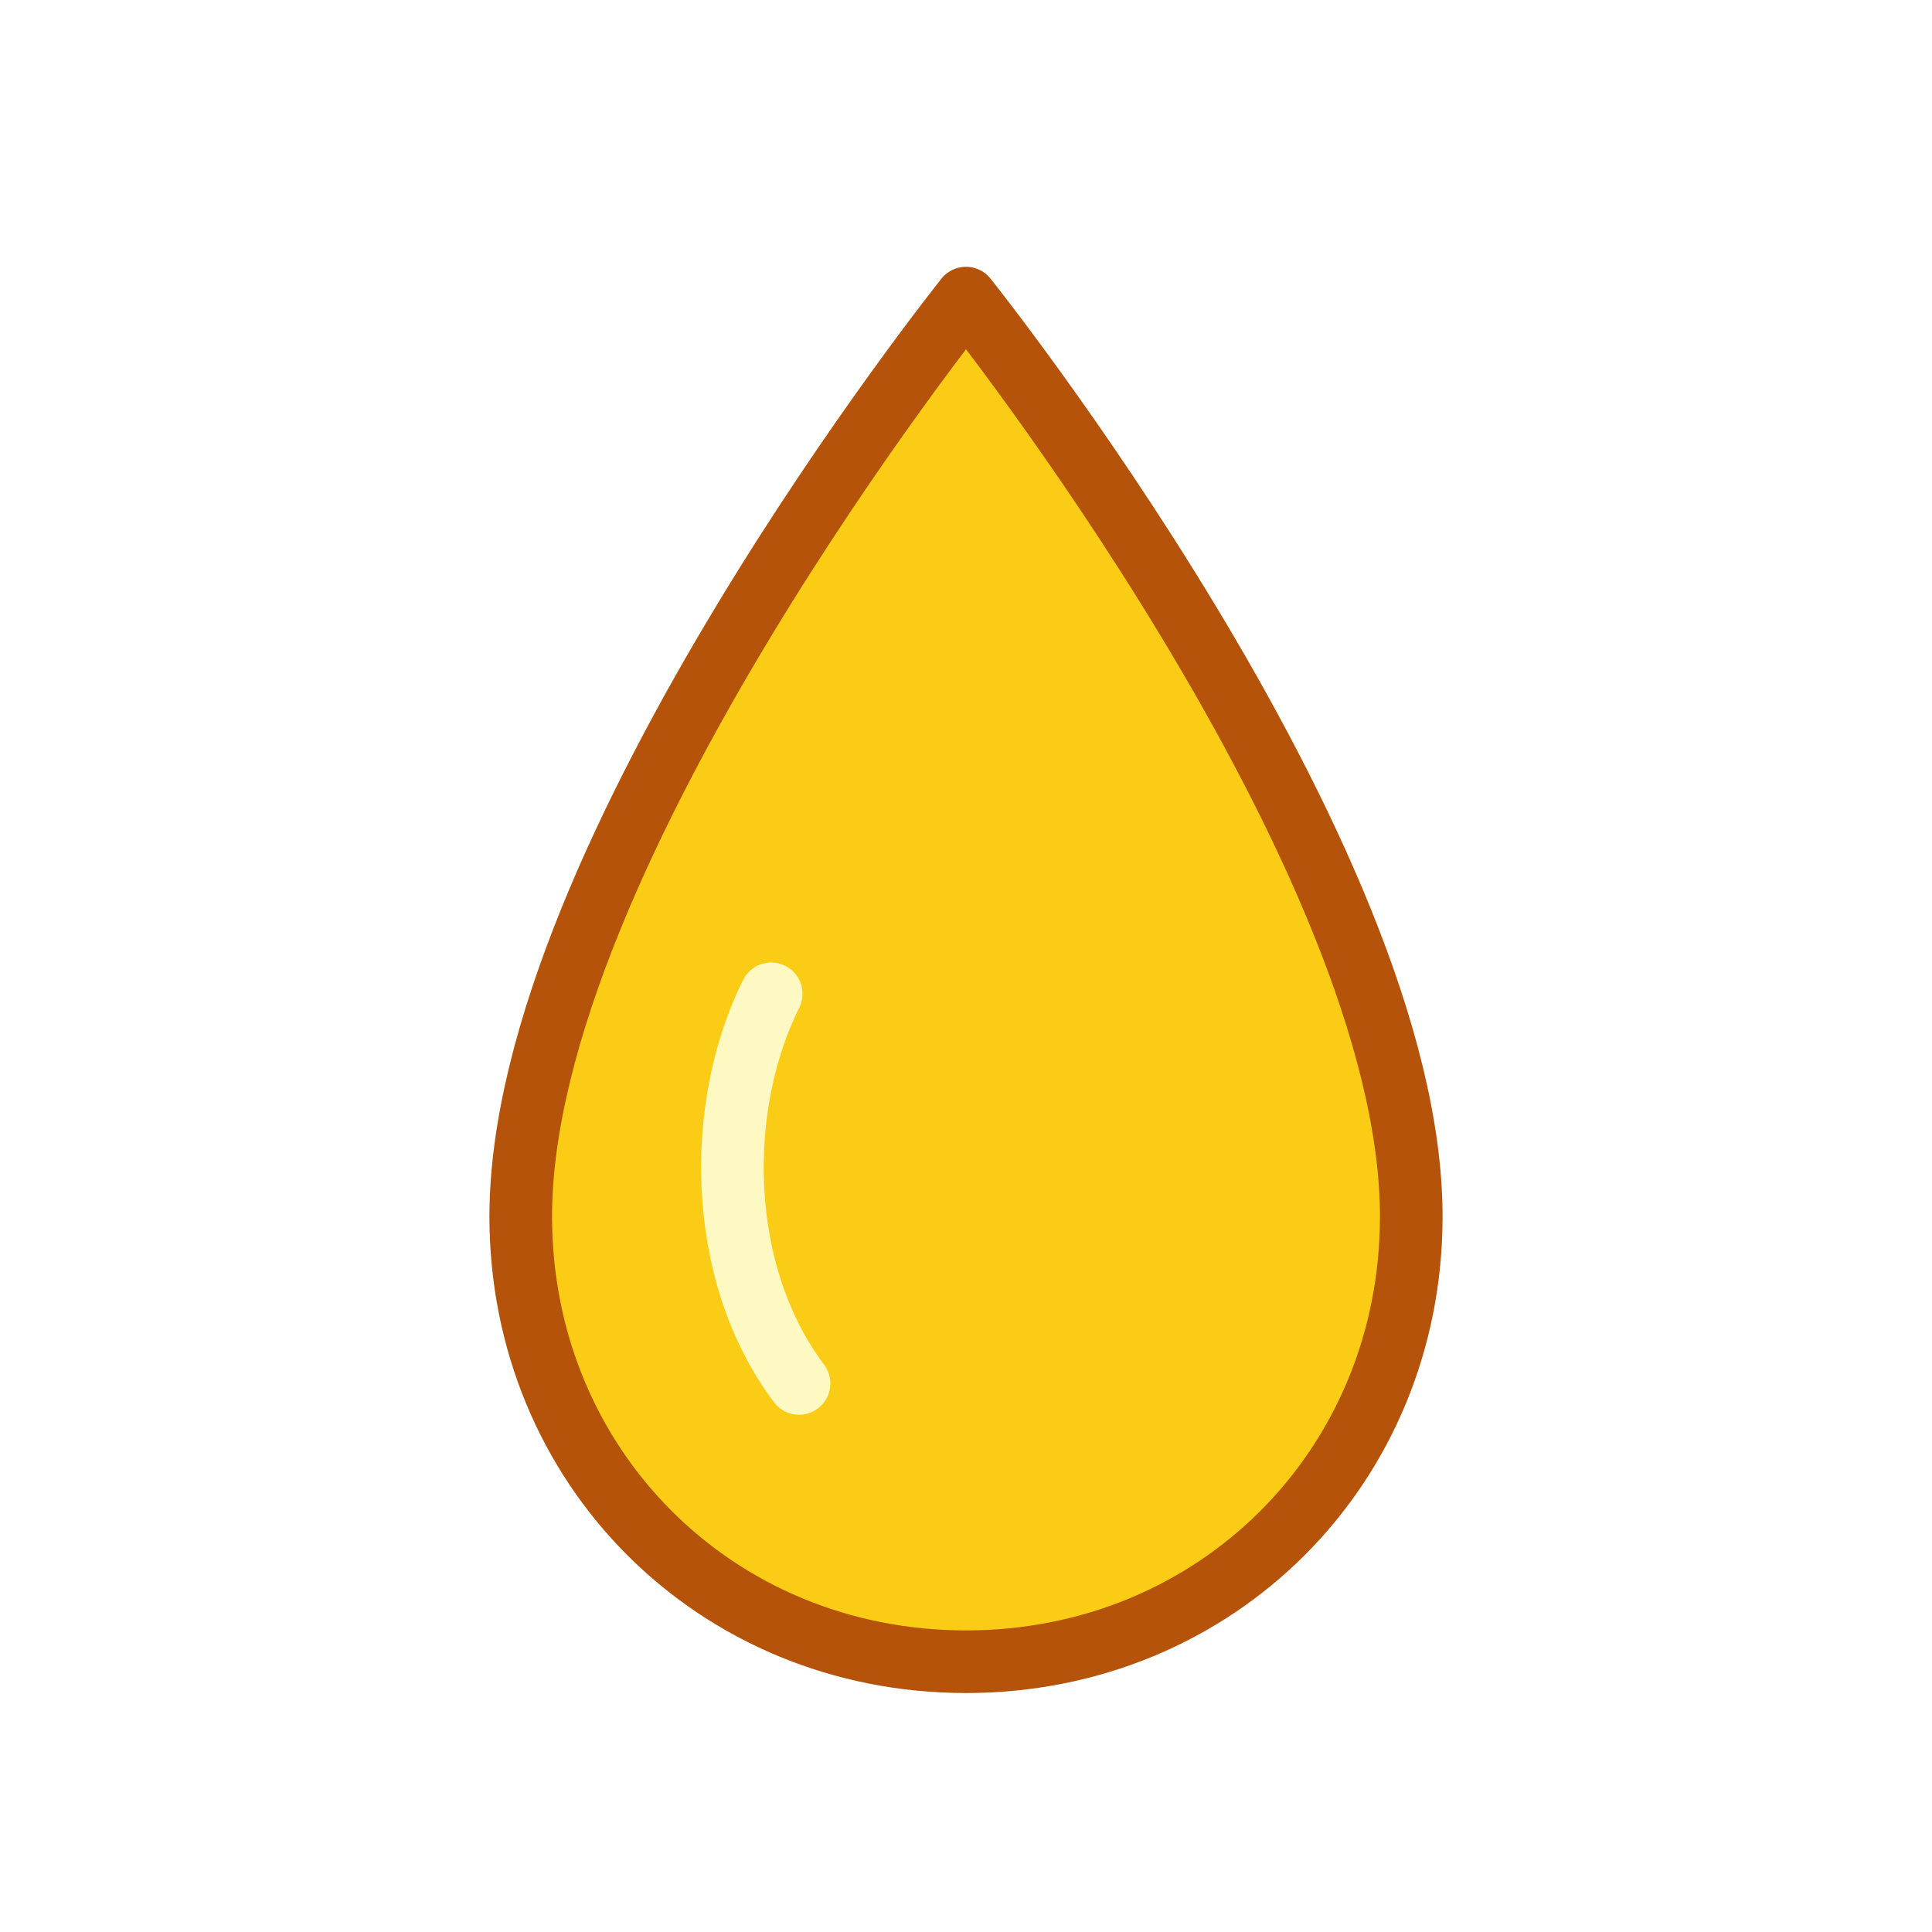
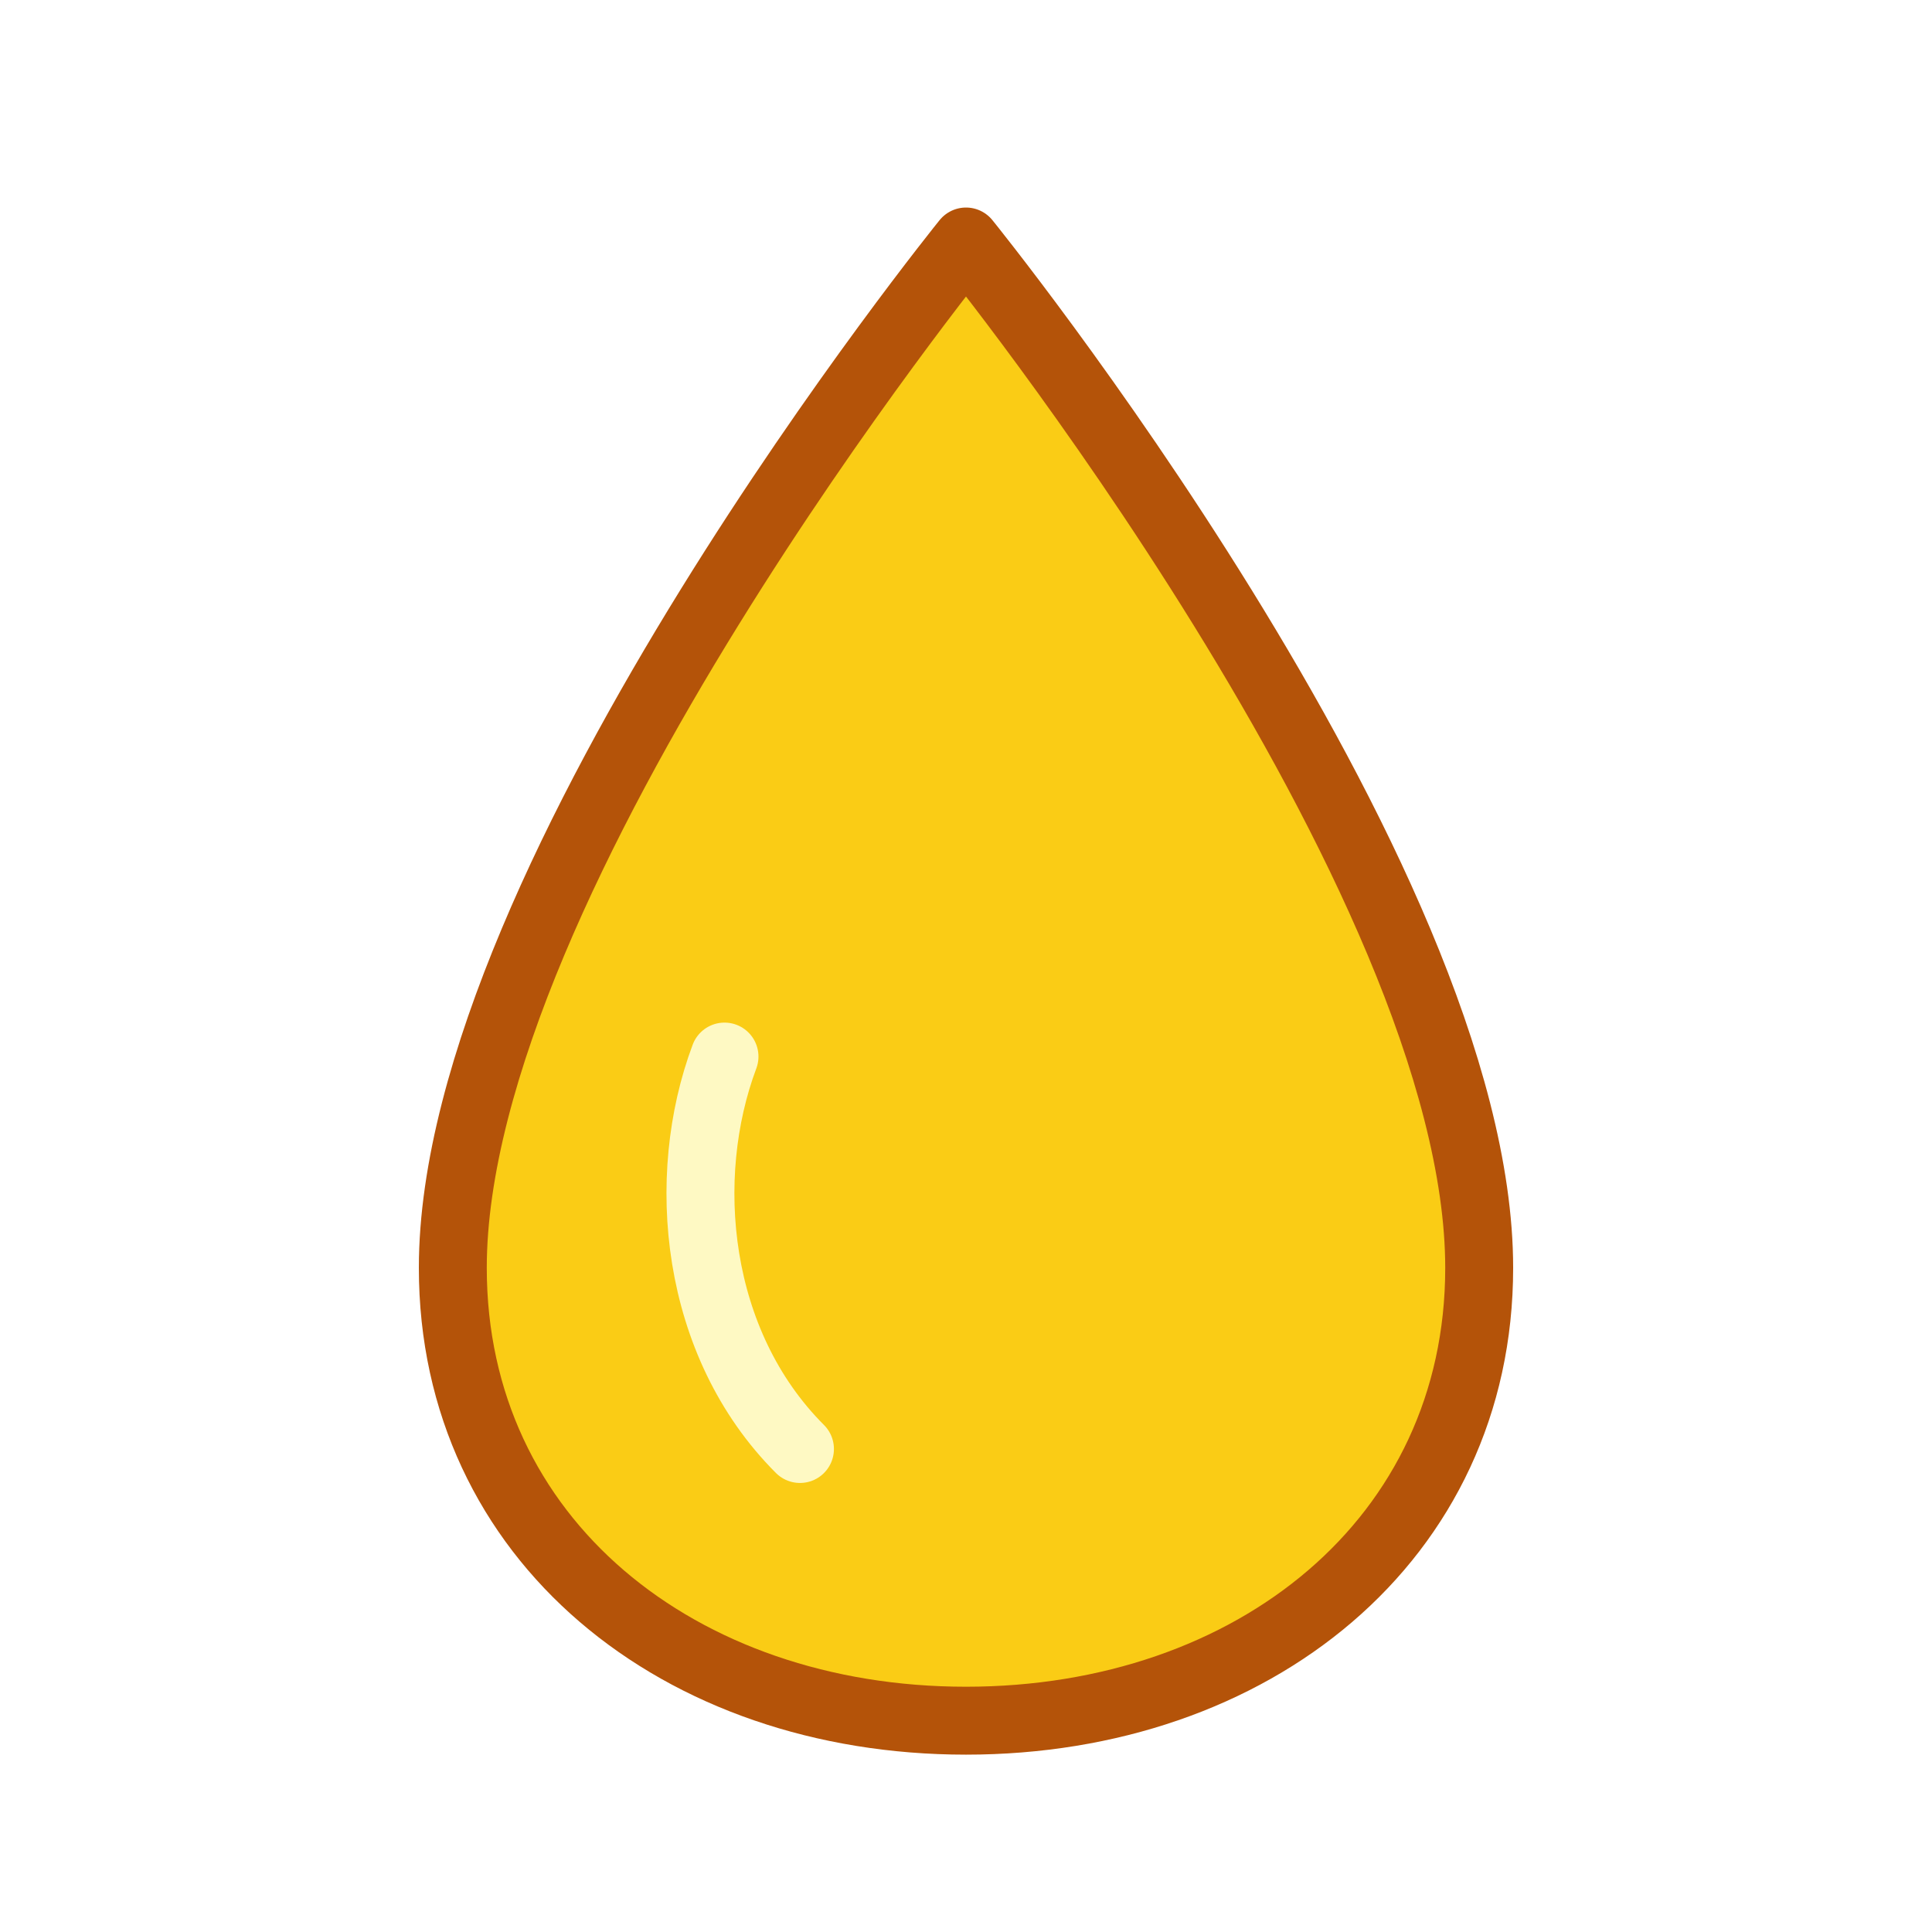
<svg xmlns="http://www.w3.org/2000/svg" viewBox="0 0 128 128" width="128" height="128">
-   <g data-normalized="1" transform="translate(5, 5) scale(0.921875)" stroke-linecap="round" stroke-linejoin="round">
-     <path d="M64 16 C64 16 32 56 32 82 C32 100 46 114 64 114 C82 114 96 100 96 82 C96 56 64 16 64 16 Z" fill="#FACC15" stroke="#B45309" stroke-width="4.5" />
-     <path d="M50 66 C46 74 46 86 52 94" fill="none" stroke="#FEF9C3" stroke-width="4.5" />
+   <g stroke-linecap="round" stroke-linejoin="round">
+     <path d="M64 16 C64 16 30 58 30 84 C30 102 45 114 64 114 C83 114 98 102 98 84 C98 58 64 16 64 16 Z" fill="#FACC15" stroke="#B45309" stroke-width="4.5" />
+     <path d="M48 70 C45 78 46 89 53 96" fill="none" stroke="#FEF9C3" stroke-width="4.5" />
  </g>
</svg>
